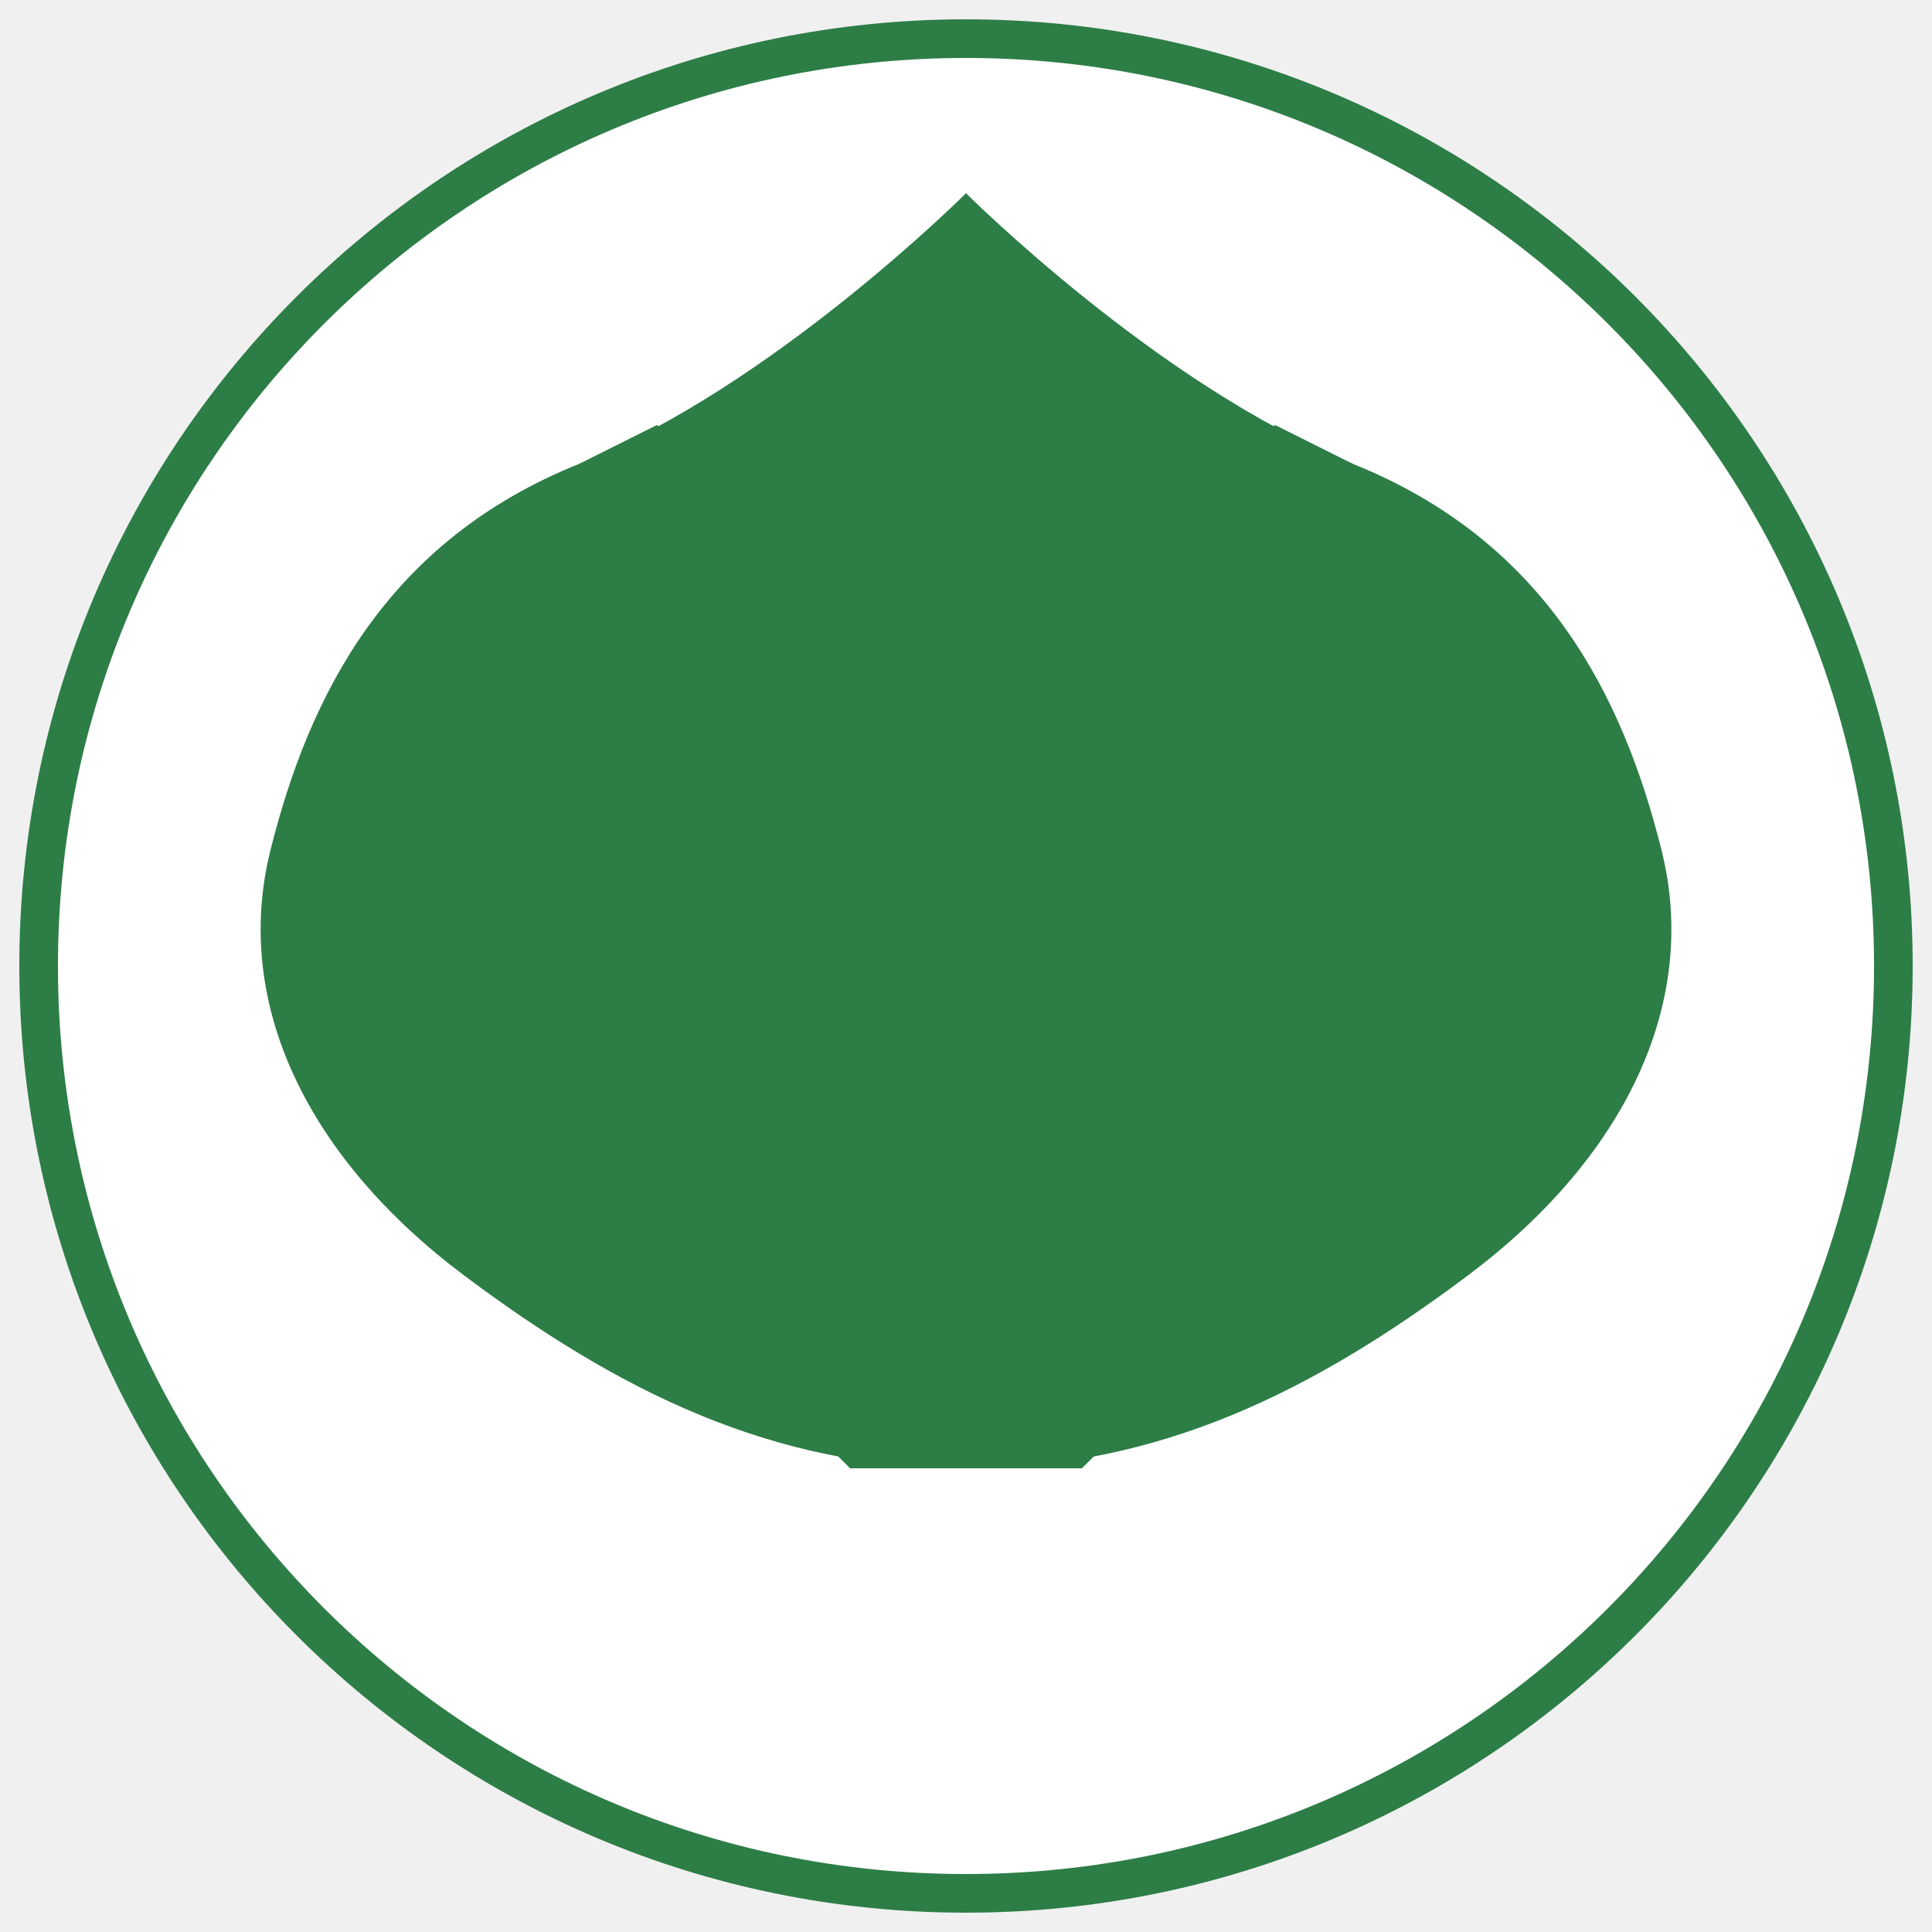
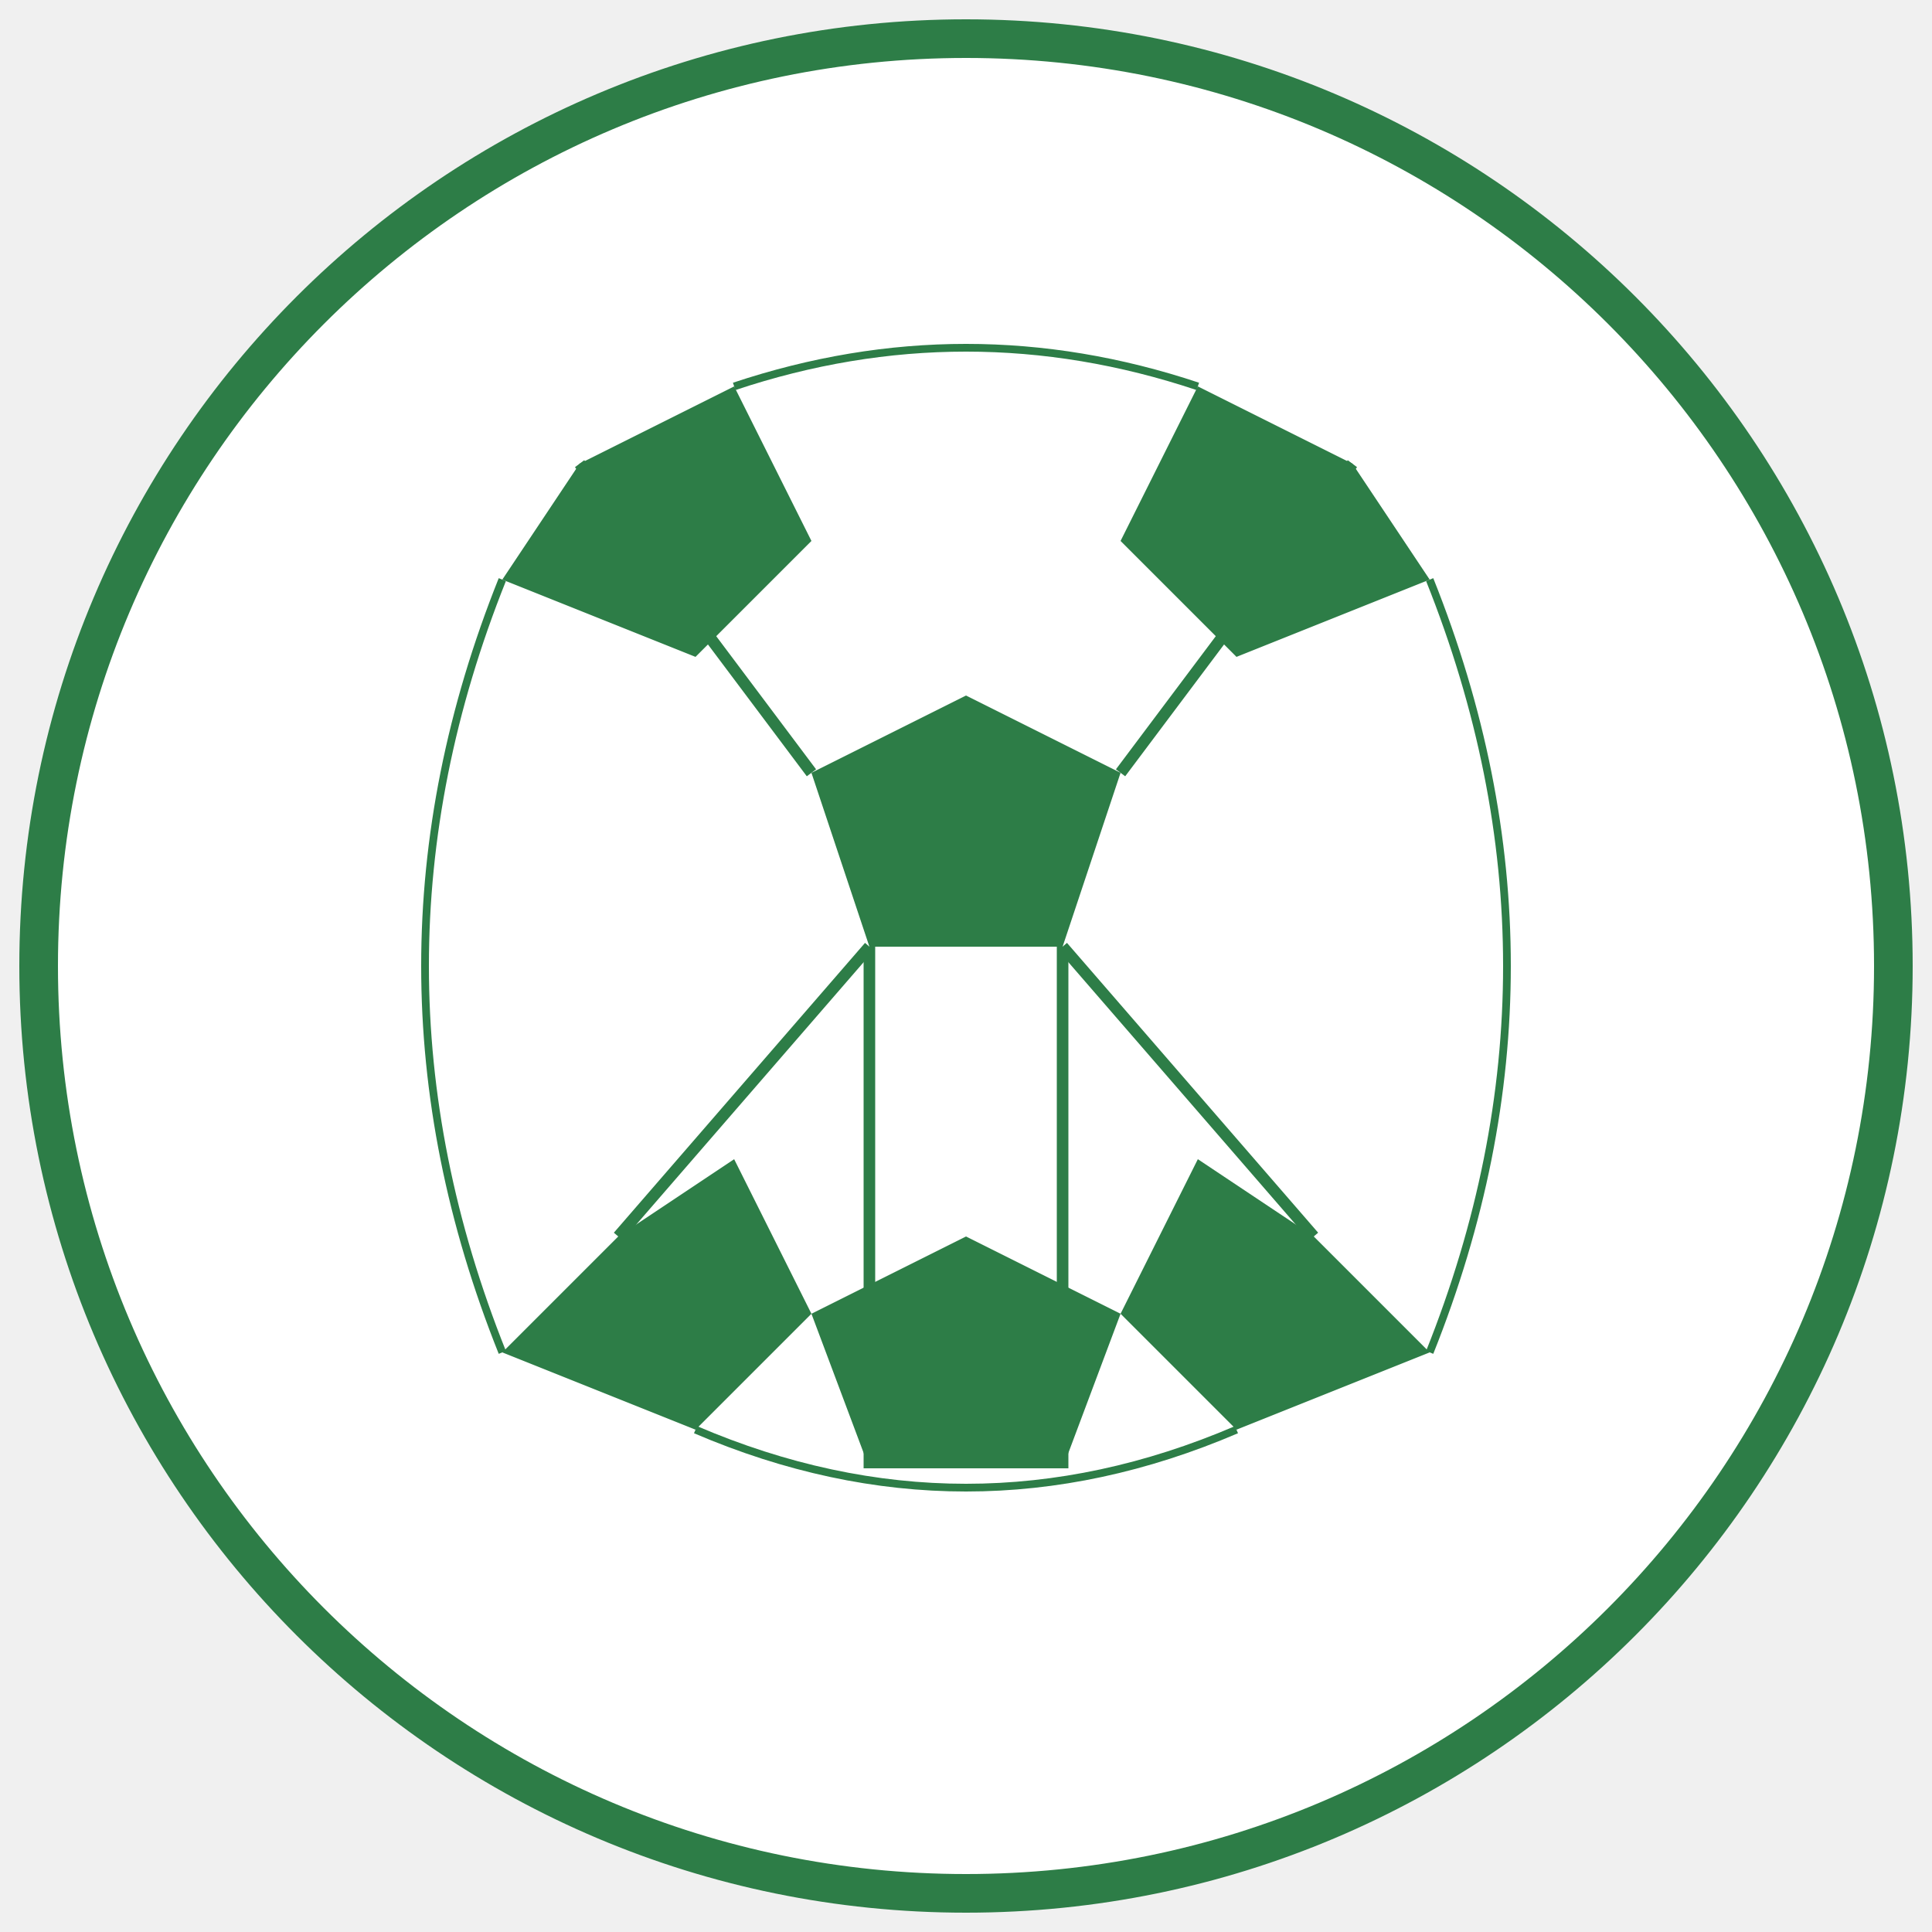
<svg xmlns="http://www.w3.org/2000/svg" width="500" height="500" viewBox="0 0 500 500" fill="none">
  <circle cx="250" cy="250" r="240" fill="white" stroke="#2D7D47" stroke-width="10" />
-   <path d="M250 50C250 50 200 100 150 120C100 140 80 180 70 220C60 260 80 300 120 330C160 360 200 380 250 380C300 380 340 360 380 330C420 300 440 260 430 220C420 180 400 140 350 120C300 100 250 50 250 50Z" fill="#2D7D47" />
-   <path d="M150 120L120 180L180 200L220 150L170 110Z" fill="#2D7D47" />
-   <path d="M350 120L380 180L320 200L280 150L330 110Z" fill="#2D7D47" />
-   <path d="M180 200L120 260L160 320L220 300L200 240Z" fill="#2D7D47" />
-   <path d="M320 200L380 260L340 320L280 300L300 240Z" fill="#2D7D47" />
-   <path d="M200 240L220 300L280 300L300 240L250 220Z" fill="#2D7D47" />
-   <path d="M160 320L220 380L280 380L340 320L300 300L220 300Z" fill="#2D7D47" />
+   <polygon points="250,180 290,200 275,245 225,245 210,200" fill="#2D7D47" />
+   <polygon points="150,120 190,100 210,140 180,170 130,150" fill="#2D7D47" />
+   <polygon points="350,120 370,150 320,170 290,140 310,100" fill="#2D7D47" />
+   <polygon points="160,320 130,350 180,370 210,340 190,300" fill="#2D7D47" />
+   <polygon points="340,320 310,300 290,340 320,370 370,350" fill="#2D7D47" />
+   <polygon points="225,380 275,380 290,340 250,320 210,340" fill="#2D7D47" />
+   <path d="M210,200 L150,120" stroke="#2D7D47" stroke-width="3" fill="none" />
+   <path d="M290,200 L350,120" stroke="#2D7D47" stroke-width="3" fill="none" />
+   <path d="M225,245 L160,320" stroke="#2D7D47" stroke-width="3" fill="none" />
+   <path d="M275,245 L340,320" stroke="#2D7D47" stroke-width="3" fill="none" />
+   <path d="M225,245 L225,380" stroke="#2D7D47" stroke-width="3" fill="none" />
+   <path d="M275,245 L275,380" stroke="#2D7D47" stroke-width="3" fill="none" />
+   <path d="M190,100 Q250,80 310,100" stroke="#2D7D47" stroke-width="2" fill="none" />
+   <path d="M130,150 Q90,250 130,350" stroke="#2D7D47" stroke-width="2" fill="none" />
+   <path d="M370,150 Q410,250 370,350" stroke="#2D7D47" stroke-width="2" fill="none" />
+   <path d="M180,370 Q250,400 320,370" stroke="#2D7D47" stroke-width="2" fill="none" />
</svg>
